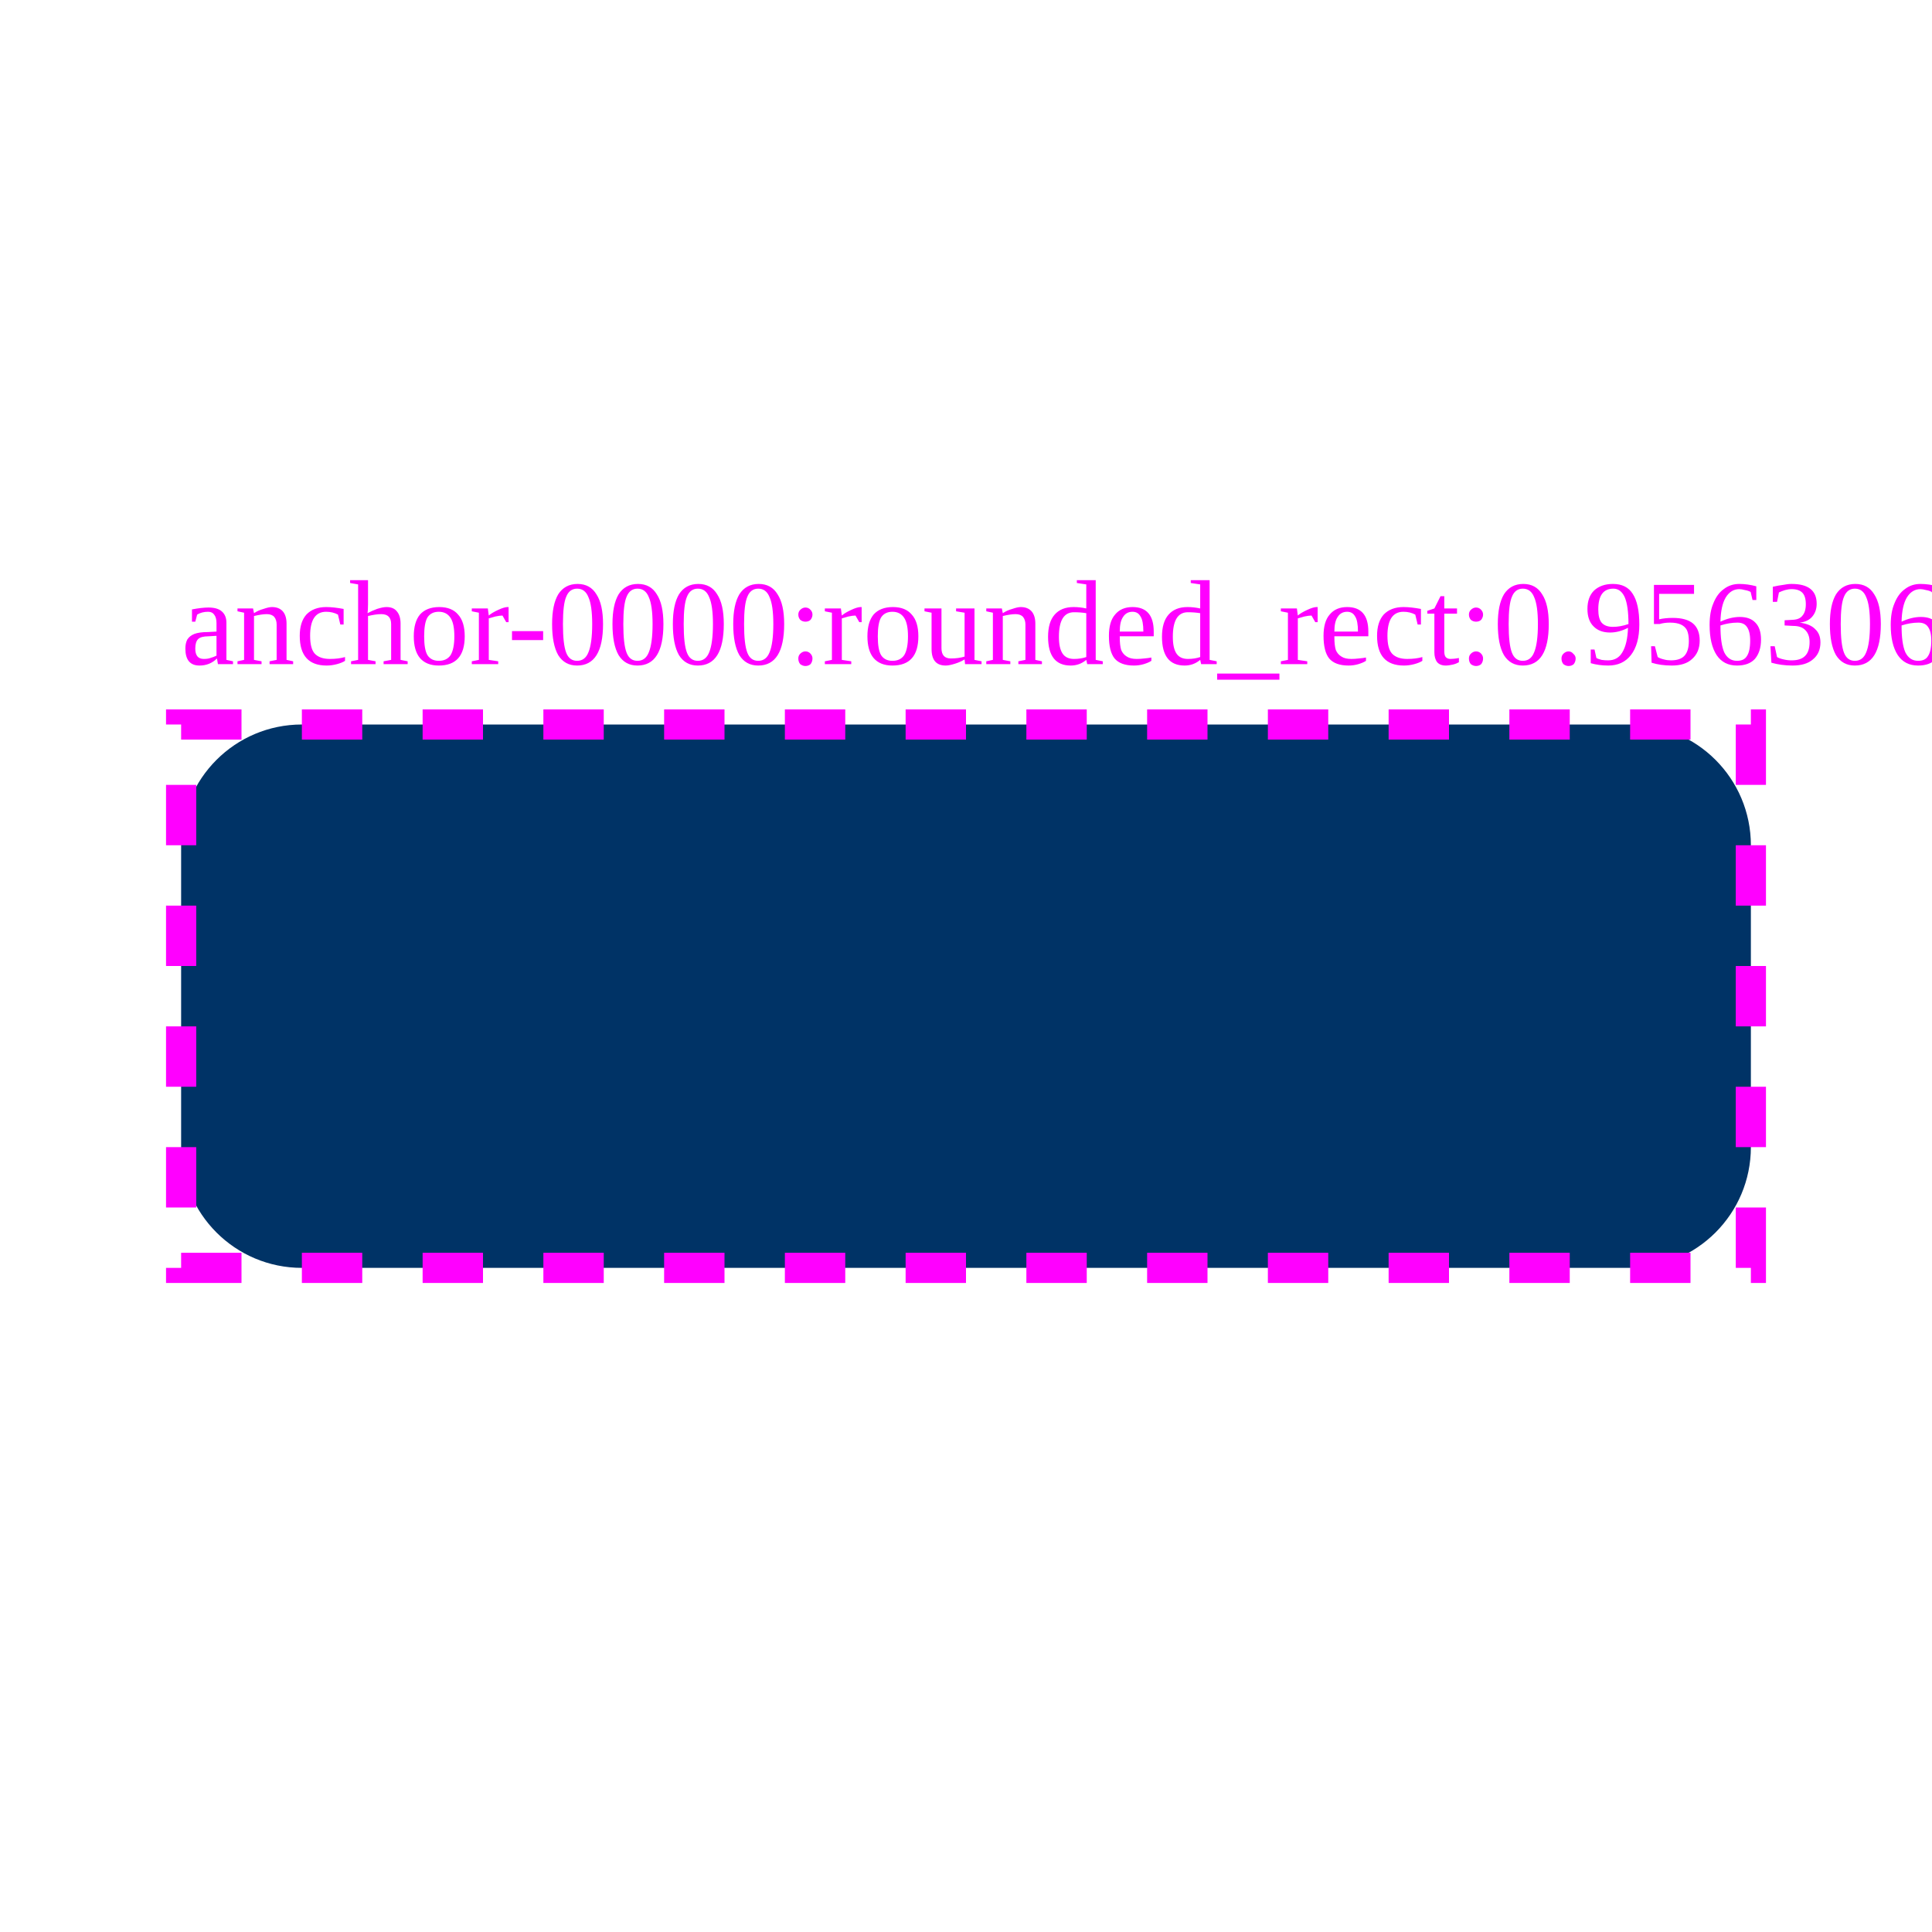
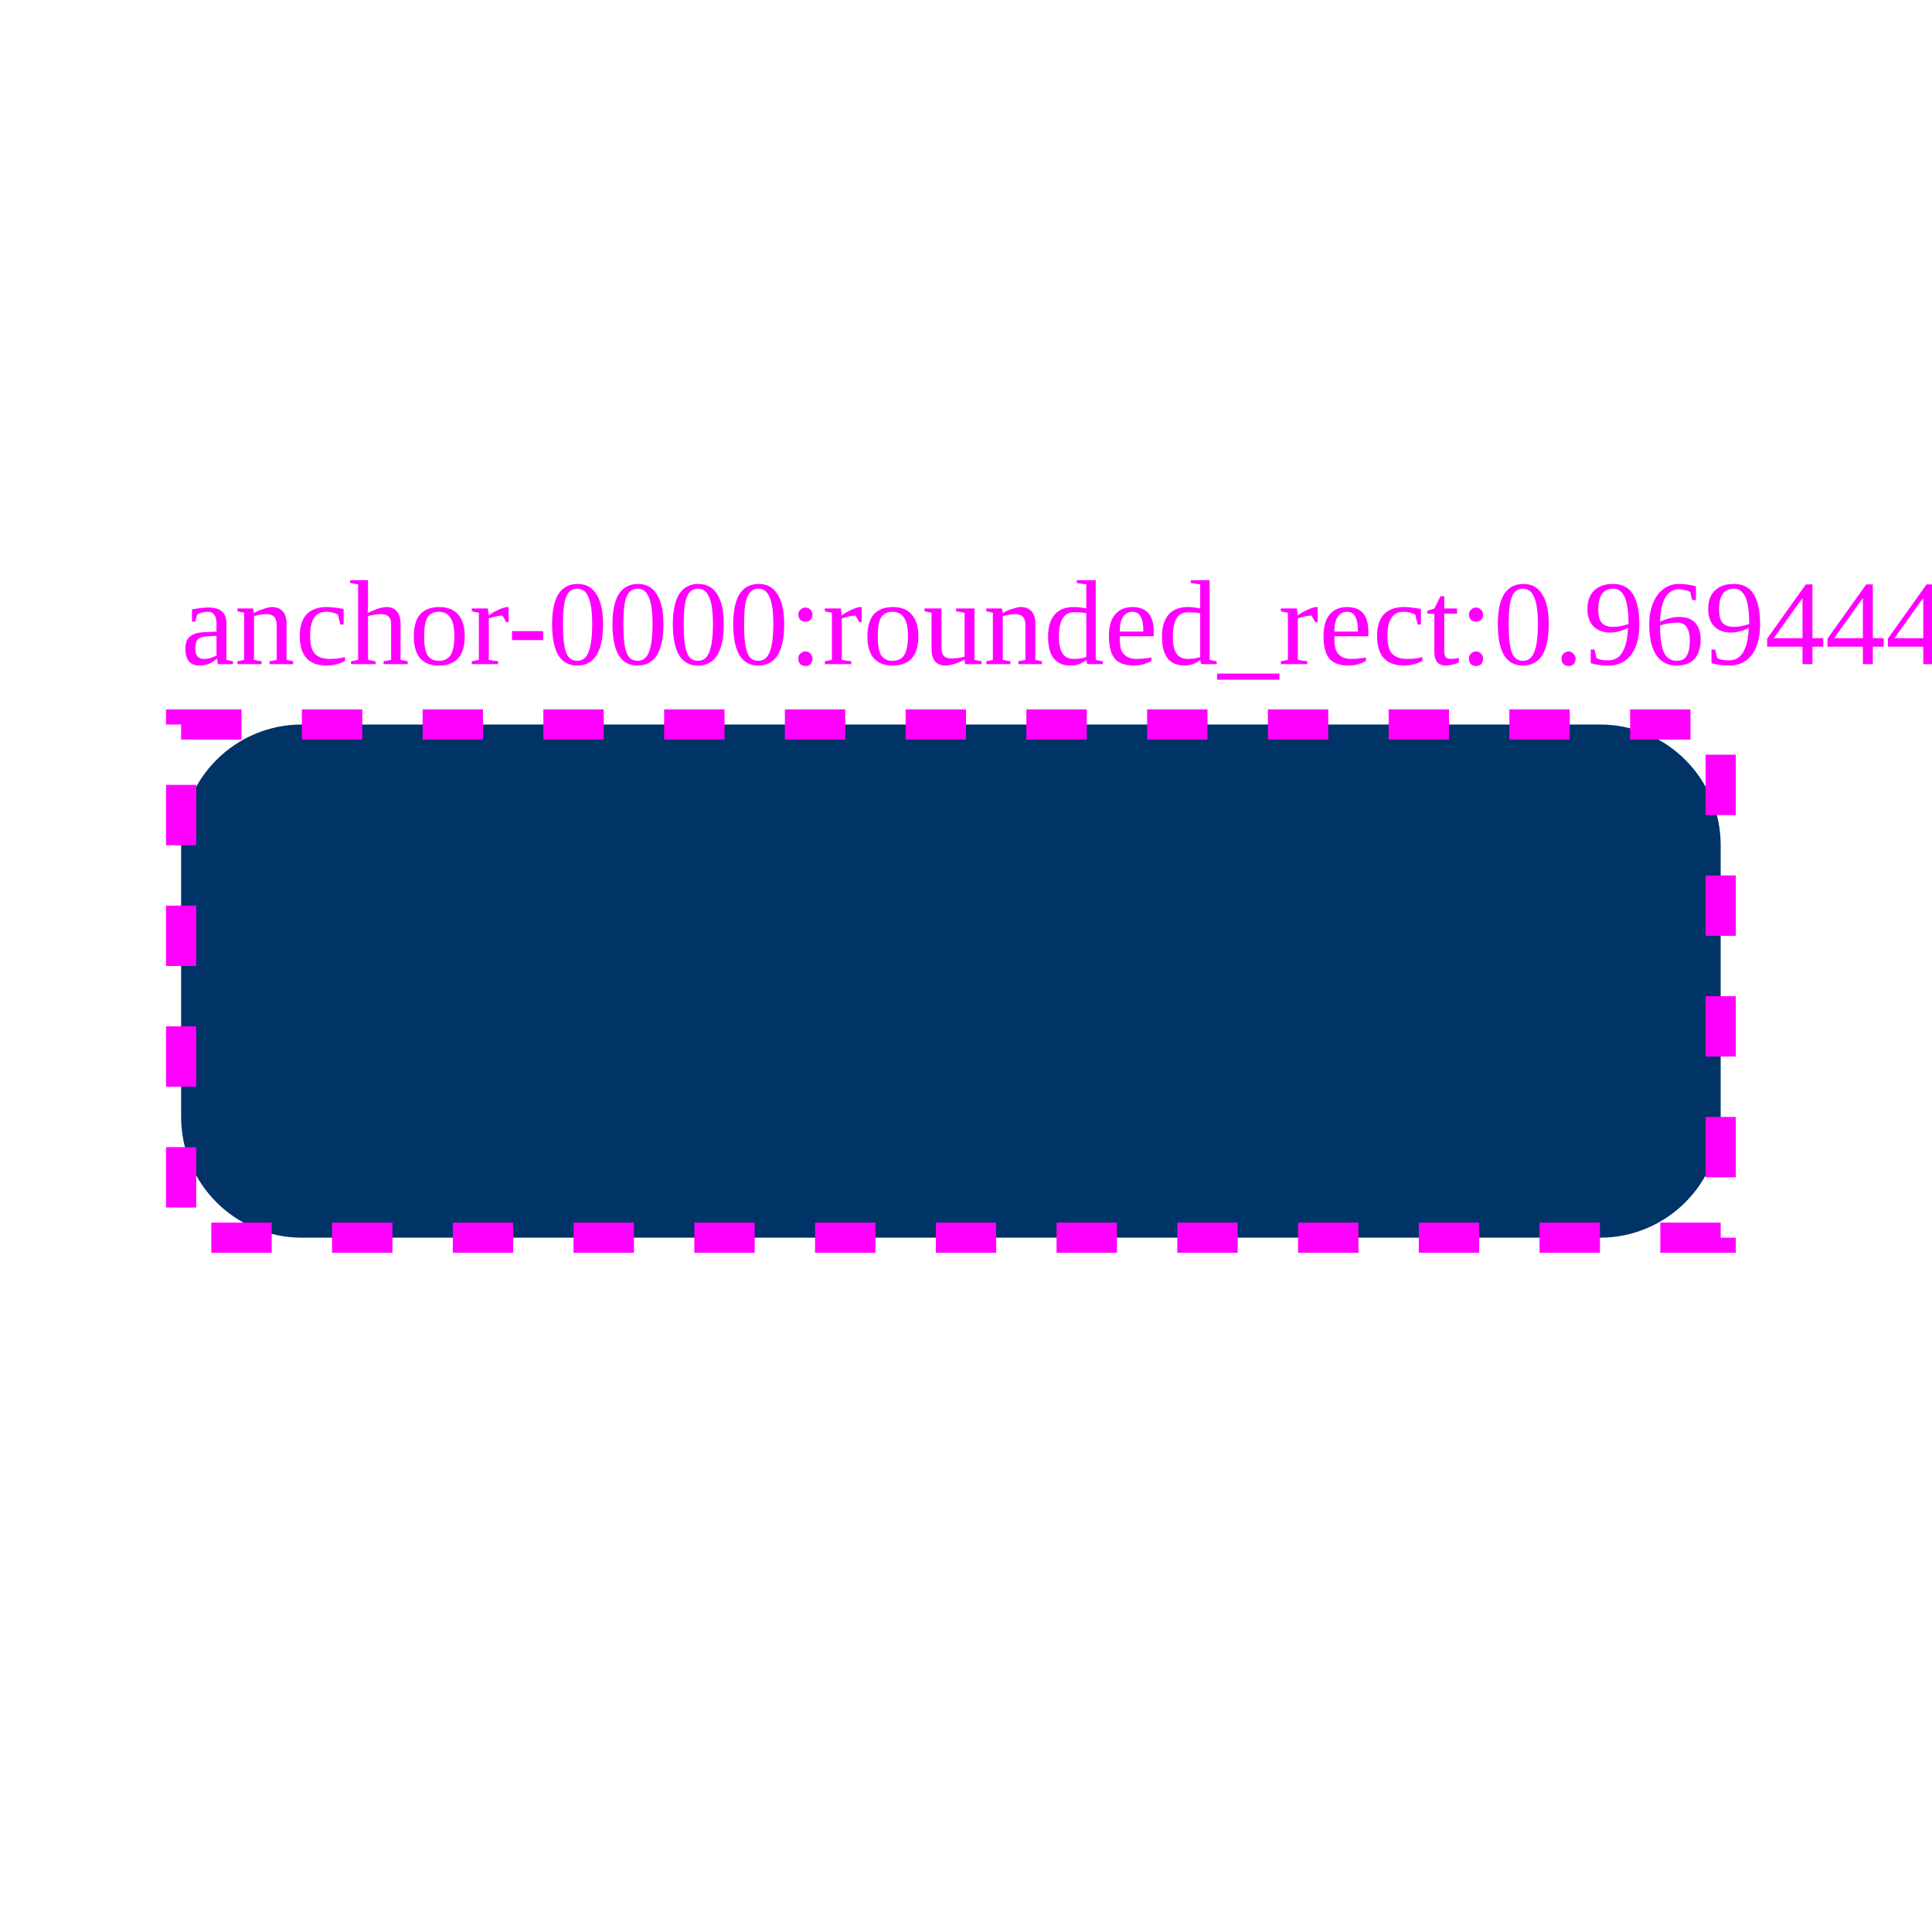
<svg xmlns="http://www.w3.org/2000/svg" viewBox="0 0 64 64" width="64" height="64">
  <g id="anchor-0000" data-kind="rounded_rect">
-     <rect x="6" y="24" width="52" height="18" rx="4" ry="4" fill="#003366" />
-     <rect x="6" y="24" width="52" height="18" fill="none" stroke="#ff00ff" stroke-width="1" stroke-dasharray="2 2" />
-     <text x="6" y="22" font-size="4" fill="#ff00ff">anchor-0000:rounded_rect:0.956306</text>
+     <rect x="6" y="24" width="51" height="17" rx="4" ry="4" fill="#003366" />
+     <rect x="6" y="24" width="51" height="17" fill="none" stroke="#ff00ff" stroke-width="1" stroke-dasharray="2 2" />
+     <text x="6" y="22" font-size="4" fill="#ff00ff">anchor-0000:rounded_rect:0.969444</text>
  </g>
</svg>
